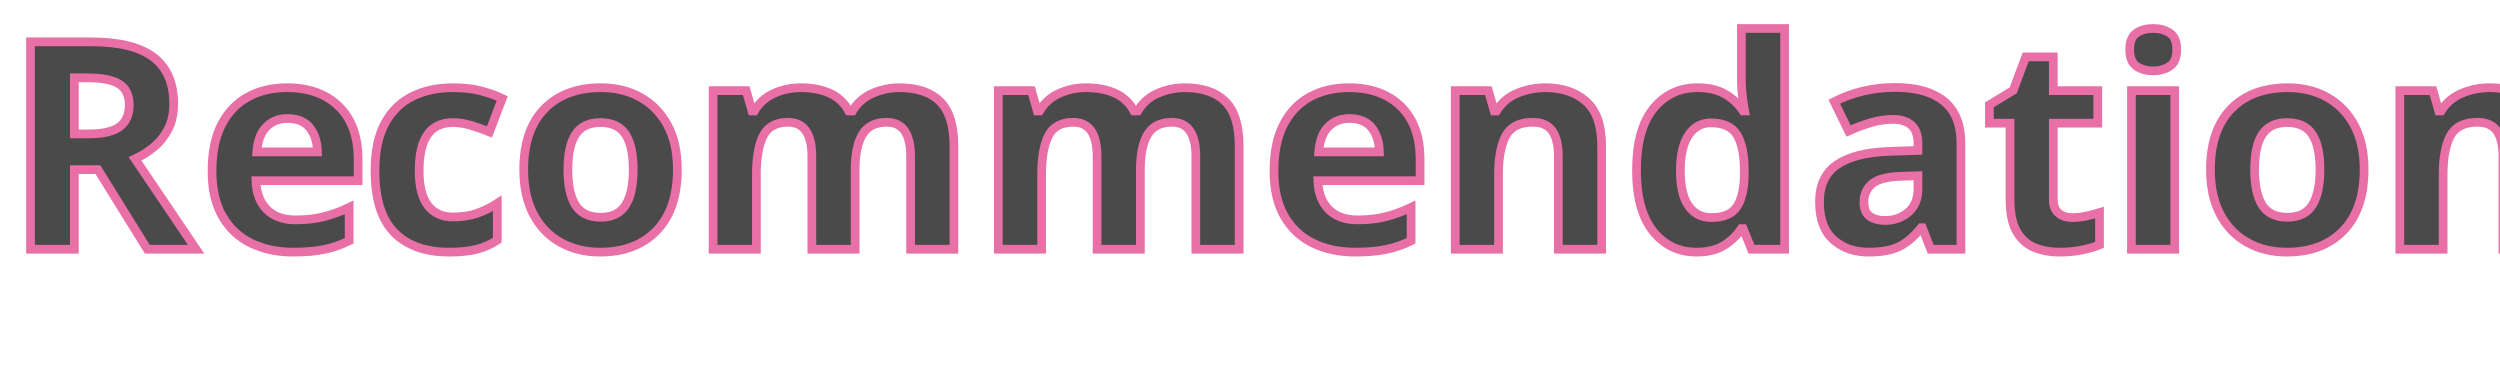
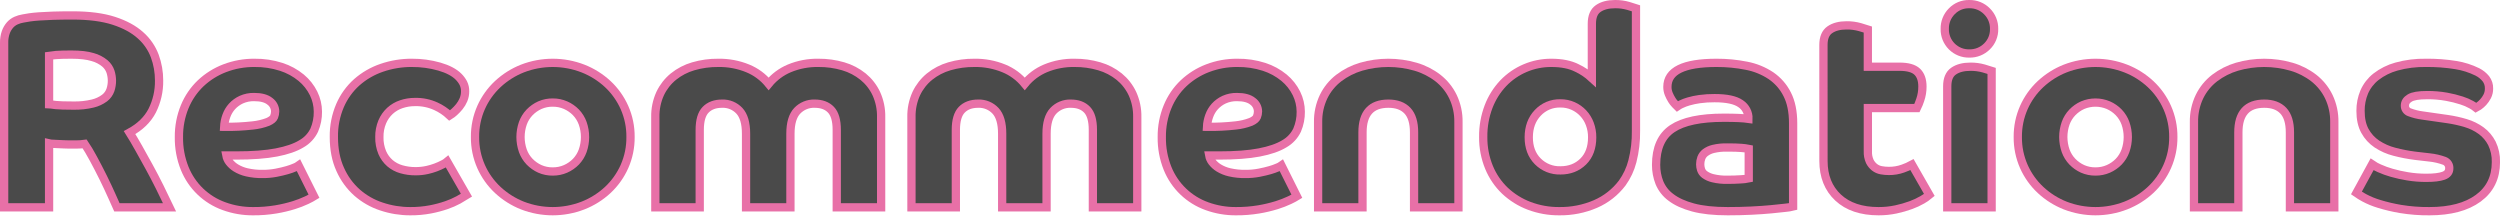
- <svg xmlns="http://www.w3.org/2000/svg" viewBox="0 0 1721.37 261.6">
+ <svg xmlns="http://www.w3.org/2000/svg" viewBox="0 0 1813.57 156.2">
  <defs>
-     <style>.cls-1{font-size:200px;fill:#4a4a4a;stroke:#e870a7;stroke-miterlimit:10;stroke-width:6px;font-family:CoHeadline-Bold, Co Headline;font-weight:700;}.cls-2{letter-spacing:-0.02em;}.cls-3{letter-spacing:-0.01em;}</style>
+     <style>.cls-1{fill:#4a4a4a;stroke:#e870a7;stroke-miterlimit:10;stroke-width:6px;}</style>
  </defs>
  <g id="Layer_2" data-name="Layer 2">
    <g id="Layer_1-2" data-name="Layer 1">
-       <text class="cls-1" transform="translate(3 171.6)">
-         <tspan class="cls-2">R</tspan>
-         <tspan x="134" y="0">e</tspan>
-         <tspan class="cls-3" x="246.2" y="0">c</tspan>
-         <tspan x="348.6" y="0">ommendation</tspan>
-       </text>
+       <path class="cls-1" d="M3,31a21.65,21.65,0,0,1,1.2-7.6,16.34,16.34,0,0,1,3.1-5.3,12.84,12.84,0,0,1,4.4-3.2,20.64,20.64,0,0,1,5.1-1.5c1.33-.27,2.9-.53,4.7-.8s4.07-.5,6.8-.7,6.07-.37,10-.5,8.7-.2,14.3-.2q18,0,30,3.9t19.3,10.5a37.58,37.58,0,0,1,10.4,15.1,51.21,51.21,0,0,1,3.1,17.7,47.16,47.16,0,0,1-5,21.9Q105.4,90,94,96.2q3,4.8,6.6,11.2t7.5,13.5q3.9,7.09,7.7,14.7t7.2,14.8H84.8q-1-2.21-3.7-8.3t-6.2-13.2q-3.5-7.09-7.2-13.9t-6.3-10.6a39.84,39.84,0,0,1-5.7.4H49.6c-.8,0-1.9,0-3.3-.1l-4.3-.2c-1.47-.07-2.8-.13-4-.2a11.59,11.59,0,0,1-2.4-.3v46.4H3ZM35.6,75.6a10.56,10.56,0,0,1,1.7.2c.73.13,1.77.27,3.1.4s3,.23,5.1.3,4.63.1,7.7.1a54.93,54.93,0,0,0,14.1-1.5,23.43,23.43,0,0,0,8.6-4,12.49,12.49,0,0,0,4.2-5.8,21.14,21.14,0,0,0,1.1-6.7,22.24,22.24,0,0,0-1-6.5A13.6,13.6,0,0,0,76.1,46a23.58,23.58,0,0,0-8.9-4.6q-5.81-1.8-15.4-1.8-7,0-11.1.3c-2.73.2-4.43.37-5.1.5Z" />
+       <path class="cls-1" d="M164.2,112.8a11,11,0,0,0,2.1,4.7,17.9,17.9,0,0,0,4.8,4.3A26.48,26.48,0,0,0,179,125a48.42,48.42,0,0,0,11.6,1.2,51.07,51.07,0,0,0,9.8-.9c3.07-.6,5.73-1.23,8-1.9a43.46,43.46,0,0,0,5.6-2,12.12,12.12,0,0,0,2.6-1.4l11.2,22.4c-1.07.67-2.83,1.6-5.3,2.8a72.4,72.4,0,0,1-9.3,3.6,98.15,98.15,0,0,1-13.1,3.1,96.55,96.55,0,0,1-16.5,1.3,60.4,60.4,0,0,1-21-3.6A48.28,48.28,0,0,1,134,122.2a58.44,58.44,0,0,1-4.2-22.8,56.27,56.27,0,0,1,4.2-22,49.44,49.44,0,0,1,11.6-17A53,53,0,0,1,163,49.5a59,59,0,0,1,21.6-3.9A60.6,60.6,0,0,1,204,48.5a43.89,43.89,0,0,1,14.5,7.9,34.8,34.8,0,0,1,9,11.4A30.06,30.06,0,0,1,230.6,81,32.71,32.71,0,0,1,228,94.3a22.48,22.48,0,0,1-9.3,10q-6.7,4.1-18.2,6.3t-29.3,2.2ZM162.6,92a164.57,164.57,0,0,0,20.8-1,43,43,0,0,0,11-2.6q3.6-1.61,4.4-3.6a10.77,10.77,0,0,0,.8-4,9.21,9.21,0,0,0-3.8-7.3q-3.8-3.1-11.4-3.1a21.66,21.66,0,0,0-9.4,1.9,21,21,0,0,0-6.7,4.9,20.56,20.56,0,0,0-4.1,6.9A27.29,27.29,0,0,0,162.6,92Z" />
+       <path class="cls-1" d="M338.4,141.6q-2.2,1.41-5.8,3.4a57.67,57.67,0,0,1-8.7,3.8,84.77,84.77,0,0,1-11.7,3.1,75.5,75.5,0,0,1-14.6,1.3,65,65,0,0,1-20.9-3.4A50.81,50.81,0,0,1,259,139.7a49.17,49.17,0,0,1-12.2-16.8q-4.61-10.09-4.6-23.5a55.71,55.71,0,0,1,4.5-22.9,48.46,48.46,0,0,1,12.2-16.9,53.56,53.56,0,0,1,18-10.4,65.84,65.84,0,0,1,21.9-3.6,71.1,71.1,0,0,1,19.9,2.7q9.3,2.7,13.9,7.3a19.41,19.41,0,0,1,3.5,4.7,12.71,12.71,0,0,1,1.3,5.9,15.58,15.58,0,0,1-1.2,6.2,20.75,20.75,0,0,1-3,5,34.73,34.73,0,0,1-3.7,3.9,20.71,20.71,0,0,1-3.3,2.5,36.87,36.87,0,0,0-10-6.7A34.53,34.53,0,0,0,301,74a30.39,30.39,0,0,0-9.9,1.6,23,23,0,0,0-8.2,4.8,23.22,23.22,0,0,0-5.6,8,27.22,27.22,0,0,0-2.1,11,27.56,27.56,0,0,0,2.1,11.3,21.46,21.46,0,0,0,5.6,7.7,22,22,0,0,0,8.3,4.4,36.38,36.38,0,0,0,10.2,1.4,37.83,37.83,0,0,0,8.5-.9,46.89,46.89,0,0,0,11.9-4.4,13.13,13.13,0,0,0,2.6-1.7Z" />
+       <path class="cls-1" d="M344.6,99.4A51.54,51.54,0,0,1,349,78a52.29,52.29,0,0,1,12.1-17A57,57,0,0,1,379,49.7a60.81,60.81,0,0,1,43.9,0,56.93,56.93,0,0,1,18,11.3A52.59,52.59,0,0,1,453,78a51.7,51.7,0,0,1,4.4,21.4,51.7,51.7,0,0,1-4.4,21.4,52.59,52.59,0,0,1-12.1,17,56.93,56.93,0,0,1-18,11.3,60.81,60.81,0,0,1-43.9,0,57,57,0,0,1-17.9-11.3,52.29,52.29,0,0,1-12.1-17A51.54,51.54,0,0,1,344.6,99.4Zm56.4,25a22.72,22.72,0,0,0,9.3-1.9,23.86,23.86,0,0,0,7.5-5.2,22.4,22.4,0,0,0,4.9-7.9,30.26,30.26,0,0,0,0-20,22.4,22.4,0,0,0-4.9-7.9,23.86,23.86,0,0,0-7.5-5.2,22.72,22.72,0,0,0-9.3-1.9,22.49,22.49,0,0,0-9.4,1.9,24,24,0,0,0-7.4,5.2,22.12,22.12,0,0,0-4.9,7.9,30.26,30.26,0,0,0,0,20,22.12,22.12,0,0,0,4.9,7.9,24,24,0,0,0,7.4,5.2A22.49,22.49,0,0,0,401,124.4Z" />
+       <path class="cls-1" d="M475.39,85a39.22,39.22,0,0,1,3.5-17.1,35.42,35.42,0,0,1,9.6-12.3,41.31,41.31,0,0,1,14.4-7.5A62.41,62.41,0,0,1,521,45.6a54.15,54.15,0,0,1,21.4,4,38.42,38.42,0,0,1,15.2,11.2,38.74,38.74,0,0,1,15-11.2,52.68,52.68,0,0,1,21.2-4,61.66,61.66,0,0,1,17.9,2.5,41.31,41.31,0,0,1,14.4,7.5,35.42,35.42,0,0,1,9.6,12.3,39.22,39.22,0,0,1,3.5,17.1v65.4H607V94.2q0-10.2-4.2-14.6T591,75.2a16.65,16.65,0,0,0-12.7,5.2q-4.9,5.2-4.9,16.6v53.4h-32.2V97q0-11.4-4.8-16.6a16.33,16.33,0,0,0-12.6-5.2q-7.6,0-11.9,4.4t-4.3,14.6v56.2h-32.2Z" />
+       <path class="cls-1" d="M661.19,85a39.22,39.22,0,0,1,3.5-17.1,35.42,35.42,0,0,1,9.6-12.3,41.31,41.31,0,0,1,14.4-7.5,62.41,62.41,0,0,1,18.1-2.5,54.15,54.15,0,0,1,21.4,4,38.42,38.42,0,0,1,15.2,11.2,38.74,38.74,0,0,1,15-11.2,52.68,52.68,0,0,1,21.2-4,61.66,61.66,0,0,1,17.9,2.5,41.31,41.31,0,0,1,14.4,7.5,35.42,35.42,0,0,1,9.6,12.3A39.22,39.22,0,0,1,825,85v65.4h-32.2V94.2q0-10.2-4.2-14.6t-11.8-4.4a16.65,16.65,0,0,0-12.7,5.2q-4.9,5.2-4.9,16.6v53.4H727V97q0-11.4-4.8-16.6a16.33,16.33,0,0,0-12.6-5.2q-7.61,0-11.9,4.4t-4.3,14.6v56.2h-32.2Z" />
+       <path class="cls-1" d="M877.19,112.8a10.75,10.75,0,0,0,2.1,4.7,17.9,17.9,0,0,0,4.8,4.3A26.37,26.37,0,0,0,892,125a48.42,48.42,0,0,0,11.6,1.2,51.07,51.07,0,0,0,9.8-.9q4.59-.9,8-1.9a44,44,0,0,0,5.6-2,12.41,12.41,0,0,0,2.6-1.4l11.2,22.4q-1.6,1-5.3,2.8a72.4,72.4,0,0,1-9.3,3.6,98.53,98.53,0,0,1-13.1,3.1,96.55,96.55,0,0,1-16.5,1.3,60.4,60.4,0,0,1-21-3.6A48.28,48.28,0,0,1,847,122.2a58.44,58.44,0,0,1-4.2-22.8,56.27,56.27,0,0,1,4.2-22,49.3,49.3,0,0,1,11.6-17A53,53,0,0,1,876,49.5a58.88,58.88,0,0,1,21.6-3.9A60.65,60.65,0,0,1,917,48.5a43.89,43.89,0,0,1,14.5,7.9,34.8,34.8,0,0,1,9,11.4,30.06,30.06,0,0,1,3.1,13.2A32.71,32.71,0,0,1,941,94.3a22.6,22.6,0,0,1-9.3,10q-6.71,4.1-18.2,6.3t-29.3,2.2ZM875.59,92a164.68,164.68,0,0,0,20.8-1,43,43,0,0,0,11-2.6c2.4-1.07,3.86-2.27,4.4-3.6a10.77,10.77,0,0,0,.8-4,9.21,9.21,0,0,0-3.8-7.3q-3.81-3.1-11.4-3.1a21.63,21.63,0,0,0-9.4,1.9,21,21,0,0,0-6.7,4.9,20.56,20.56,0,0,0-4.1,6.9A27,27,0,0,0,875.59,92Z" />
+       <path class="cls-1" d="M956.19,88.6a41.21,41.21,0,0,1,4-18.5,38,38,0,0,1,11-13.5,50.07,50.07,0,0,1,16.2-8.2,71.05,71.05,0,0,1,39.5,0,48.89,48.89,0,0,1,16.2,8.2A38.61,38.61,0,0,1,1054,70.1a41.34,41.34,0,0,1,4,18.5v61.8h-32.2V96q0-10.6-4.8-15.7t-13.8-5.1q-18.81,0-18.8,20.8v54.4h-32.2Z" />
+       <path class="cls-1" d="M1186.78,94.8a83.62,83.62,0,0,1-2.6,22.2,46.75,46.75,0,0,1-7.4,15.8,48.39,48.39,0,0,1-19.4,15.2,64.23,64.23,0,0,1-26.2,5.2,60.26,60.26,0,0,1-21.9-3.9,52.8,52.8,0,0,1-17.5-10.9,49.44,49.44,0,0,1-11.6-17,56.27,56.27,0,0,1-4.2-22,59.85,59.85,0,0,1,3.9-22.1,51.29,51.29,0,0,1,10.6-16.9,47.94,47.94,0,0,1,34.9-14.8q11.2,0,18.5,3.7a43.21,43.21,0,0,1,10.9,7.3V17.2q0-7.8,4.6-11t12.2-3.2a33.34,33.34,0,0,1,9.7,1.3c2.87.87,4.7,1.43,5.5,1.7ZM1132,123.6q10,0,16.5-6.4t6.5-17.6a27.06,27.06,0,0,0-1.7-9.7,23.14,23.14,0,0,0-4.8-7.8,22.78,22.78,0,0,0-7.3-5.2A22,22,0,0,0,1132,75a21.68,21.68,0,0,0-16.5,6.9q-6.49,6.9-6.5,17.7t6.5,17.4A22.17,22.17,0,0,0,1132,123.6Z" />
+       <path class="cls-1" d="M1300.78,149.8a34.38,34.38,0,0,1-5.4.9q-4.2.5-10.5,1.1t-14.4,1q-8.1.4-17.1.4-15.2,0-25.2-2.7t-16-7.3a25.06,25.06,0,0,1-8.4-10.7,34.94,34.94,0,0,1-2.4-12.9q0-18.4,11.8-26.3t37.4-7.9c4.27,0,7.83.07,10.7.2s5.23.33,7.1.6a12.72,12.72,0,0,0-5.7-11q-5.7-4-18.9-4a74.36,74.36,0,0,0-10.9.7,57,57,0,0,0-8,1.7,34.48,34.48,0,0,0-5.3,2,20.58,20.58,0,0,0-2.8,1.6l-1.6-1.6a17.77,17.77,0,0,1-2.4-3.1,29.24,29.24,0,0,1-2.2-4.3,13.31,13.31,0,0,1-1-5.2q0-17.4,35.6-17.4a108,108,0,0,1,21.8,2.1,48.5,48.5,0,0,1,17.7,7.2,35.69,35.69,0,0,1,11.8,13.5q4.3,8.4,4.3,21Zm-32.2-41.8a42.81,42.81,0,0,0-5.3-.7q-3.49-.3-10.5-.3a39.36,39.36,0,0,0-9.8,1,15.82,15.82,0,0,0-5.9,2.7,8.9,8.9,0,0,0-2.9,3.9,13.45,13.45,0,0,0-.8,4.6,13.21,13.21,0,0,0,.6,3.8,7.36,7.36,0,0,0,2.6,3.6,16.69,16.69,0,0,0,6,2.7,41,41,0,0,0,10.6,1.1q5.21,0,9.6-.3a34.5,34.5,0,0,0,5.8-.7Z" />
+       <path class="cls-1" d="M1322.78,32.6q0-7.8,4.6-11t12.2-3.2a34.44,34.44,0,0,1,9.8,1.3c2.93.87,4.8,1.43,5.6,1.7v27h23q9,0,12.8,3.6t3.8,10.8a28.9,28.9,0,0,1-1.6,9.7,45.38,45.38,0,0,1-2.4,5.9H1355v31.4a15.88,15.88,0,0,0,1.4,7.3,12.55,12.55,0,0,0,3.5,4.3,11.07,11.07,0,0,0,4.8,2.1,30.41,30.41,0,0,0,5.5.5,29.34,29.34,0,0,0,10.2-1.7,43.12,43.12,0,0,0,6.6-2.9l12.6,22a33.8,33.8,0,0,1-5.2,3.6,53.36,53.36,0,0,1-8.2,3.8,78.18,78.18,0,0,1-10.8,3.1,59.15,59.15,0,0,1-12.6,1.3q-18.81,0-29.4-9.9t-10.6-26.5Z" />
+       <path class="cls-1" d="M1410.78,21a17.57,17.57,0,0,1,5.1-12.8,17,17,0,0,1,12.7-5.2,17.4,17.4,0,0,1,12.8,5.2,17.42,17.42,0,0,1,5.2,12.8,17.09,17.09,0,0,1-5.2,12.7,17.59,17.59,0,0,1-12.8,5.1,17.43,17.43,0,0,1-17.8-17.8Zm1.8,41.6q0-7.8,4.59-11t12.21-3.2a34.32,34.32,0,0,1,9.79,1.3c2.94.87,4.81,1.43,5.61,1.7v99h-32.2Z" />
+       <path class="cls-1" d="M1463.77,99.4a51.7,51.7,0,0,1,4.4-21.4,52.44,52.44,0,0,1,12.1-17,57,57,0,0,1,17.9-11.3,60.81,60.81,0,0,1,43.9,0,56.71,56.71,0,0,1,18,11.3,52.29,52.29,0,0,1,12.1,17,51.7,51.7,0,0,1,4.4,21.4,51.7,51.7,0,0,1-4.4,21.4,52.29,52.29,0,0,1-12.1,17,56.71,56.71,0,0,1-18,11.3,60.81,60.81,0,0,1-43.9,0,57,57,0,0,1-17.9-11.3,52.44,52.44,0,0,1-12.1-17A51.7,51.7,0,0,1,1463.77,99.4Zm56.4,25a22.72,22.72,0,0,0,9.3-1.9,23.63,23.63,0,0,0,7.5-5.2,22.26,22.26,0,0,0,4.9-7.9,30.26,30.26,0,0,0,0-20,22.26,22.26,0,0,0-4.9-7.9,23.63,23.63,0,0,0-7.5-5.2,24,24,0,0,0-18.7,0,24,24,0,0,0-7.4,5.2,22.26,22.26,0,0,0-4.9,7.9,30.26,30.26,0,0,0,0,20,22.26,22.26,0,0,0,4.9,7.9,24,24,0,0,0,7.4,5.2A22.52,22.52,0,0,0,1520.17,124.4Z" />
+       <path class="cls-1" d="M1591.57,88.6a41.21,41.21,0,0,1,4-18.5,38.12,38.12,0,0,1,11-13.5,50.28,50.28,0,0,1,16.2-8.2,71.05,71.05,0,0,1,39.5,0,48.89,48.89,0,0,1,16.2,8.2,38.61,38.61,0,0,1,10.9,13.5,41.21,41.21,0,0,1,4,18.5v61.8h-32.2V96q0-10.6-4.8-15.7t-13.8-5.1q-18.79,0-18.8,20.8v54.4h-32.2Z" />
+       <path class="cls-1" d="M1720.77,119.2a30.55,30.55,0,0,0,5.3,2.9,65.7,65.7,0,0,0,8.8,3.2,100.22,100.22,0,0,0,11.6,2.6,82.38,82.38,0,0,0,13.7,1.1q8.19,0,12.4-1.5t4.2-5.3a5.48,5.48,0,0,0-3.5-5.5,45.21,45.21,0,0,0-10.9-2.5L1752,113a117.1,117.1,0,0,1-15-2.9,41.47,41.47,0,0,1-12.7-5.6,27,27,0,0,1-8.7-9.5q-3.21-5.81-3.2-14.6a34.42,34.42,0,0,1,2.7-13.7,28.52,28.52,0,0,1,8.5-11,42.77,42.77,0,0,1,14.8-7.4,74.94,74.94,0,0,1,21.4-2.7,126.9,126.9,0,0,1,21.7,1.6,55.08,55.08,0,0,1,15.7,5,18.94,18.94,0,0,1,6.1,4.9,11.08,11.08,0,0,1,2.3,7.1,12.27,12.27,0,0,1-1.3,5.7,19.07,19.07,0,0,1-3,4.3,19.58,19.58,0,0,1-3.2,2.8c-1,.67-1.64,1.07-1.9,1.2a22,22,0,0,0-3.3-2.2,37.71,37.71,0,0,0-7.2-3.1,84.77,84.77,0,0,0-10.8-2.7,76.91,76.91,0,0,0-14.3-1.2q-9,0-12.5,2.1c-2.34,1.4-3.5,3.23-3.5,5.5a4.87,4.87,0,0,0,3.2,4.8,41.49,41.49,0,0,0,9.6,2.4l18.2,2.6a91.43,91.43,0,0,1,13.1,2.9,36.69,36.69,0,0,1,11.2,5.5,26.32,26.32,0,0,1,7.8,9.2,29.32,29.32,0,0,1,2.9,13.6q0,16.8-12.8,26.2t-35.4,9.4a121.3,121.3,0,0,1-20.9-1.6,122.64,122.64,0,0,1-15.7-3.7,58,58,0,0,1-10.7-4.4,55.68,55.68,0,0,1-5.7-3.5Z" />
    </g>
  </g>
</svg>
